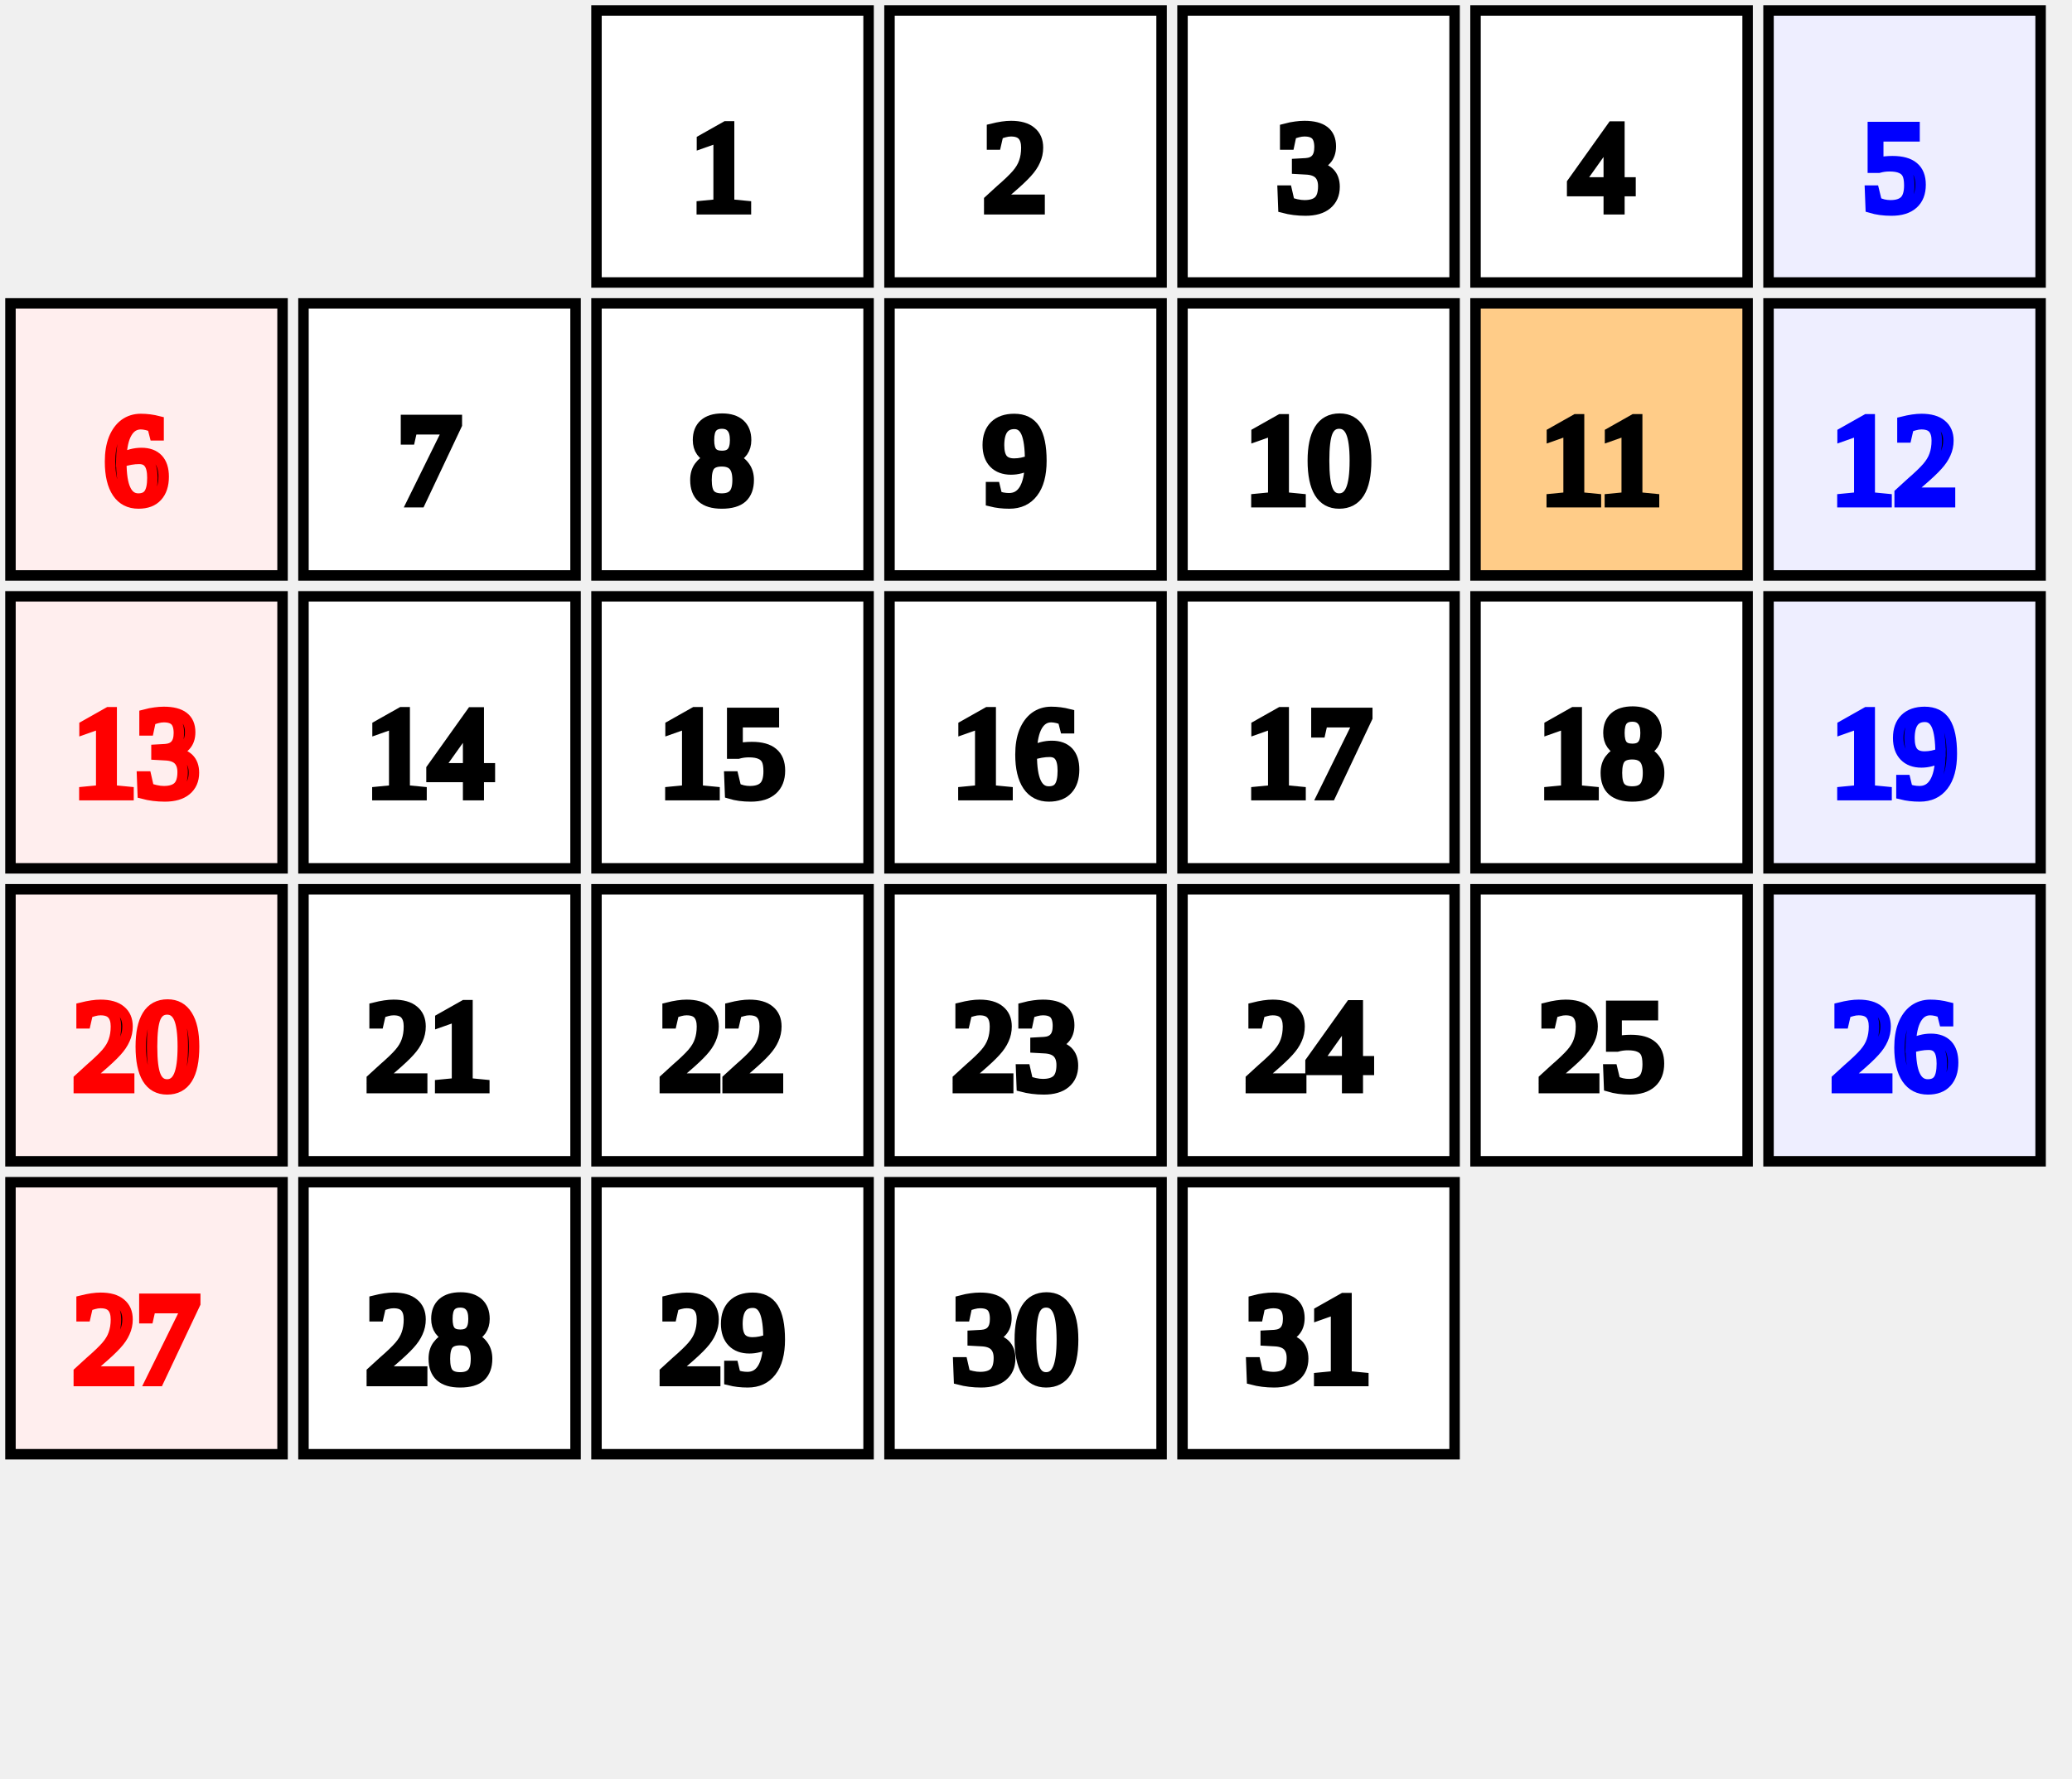
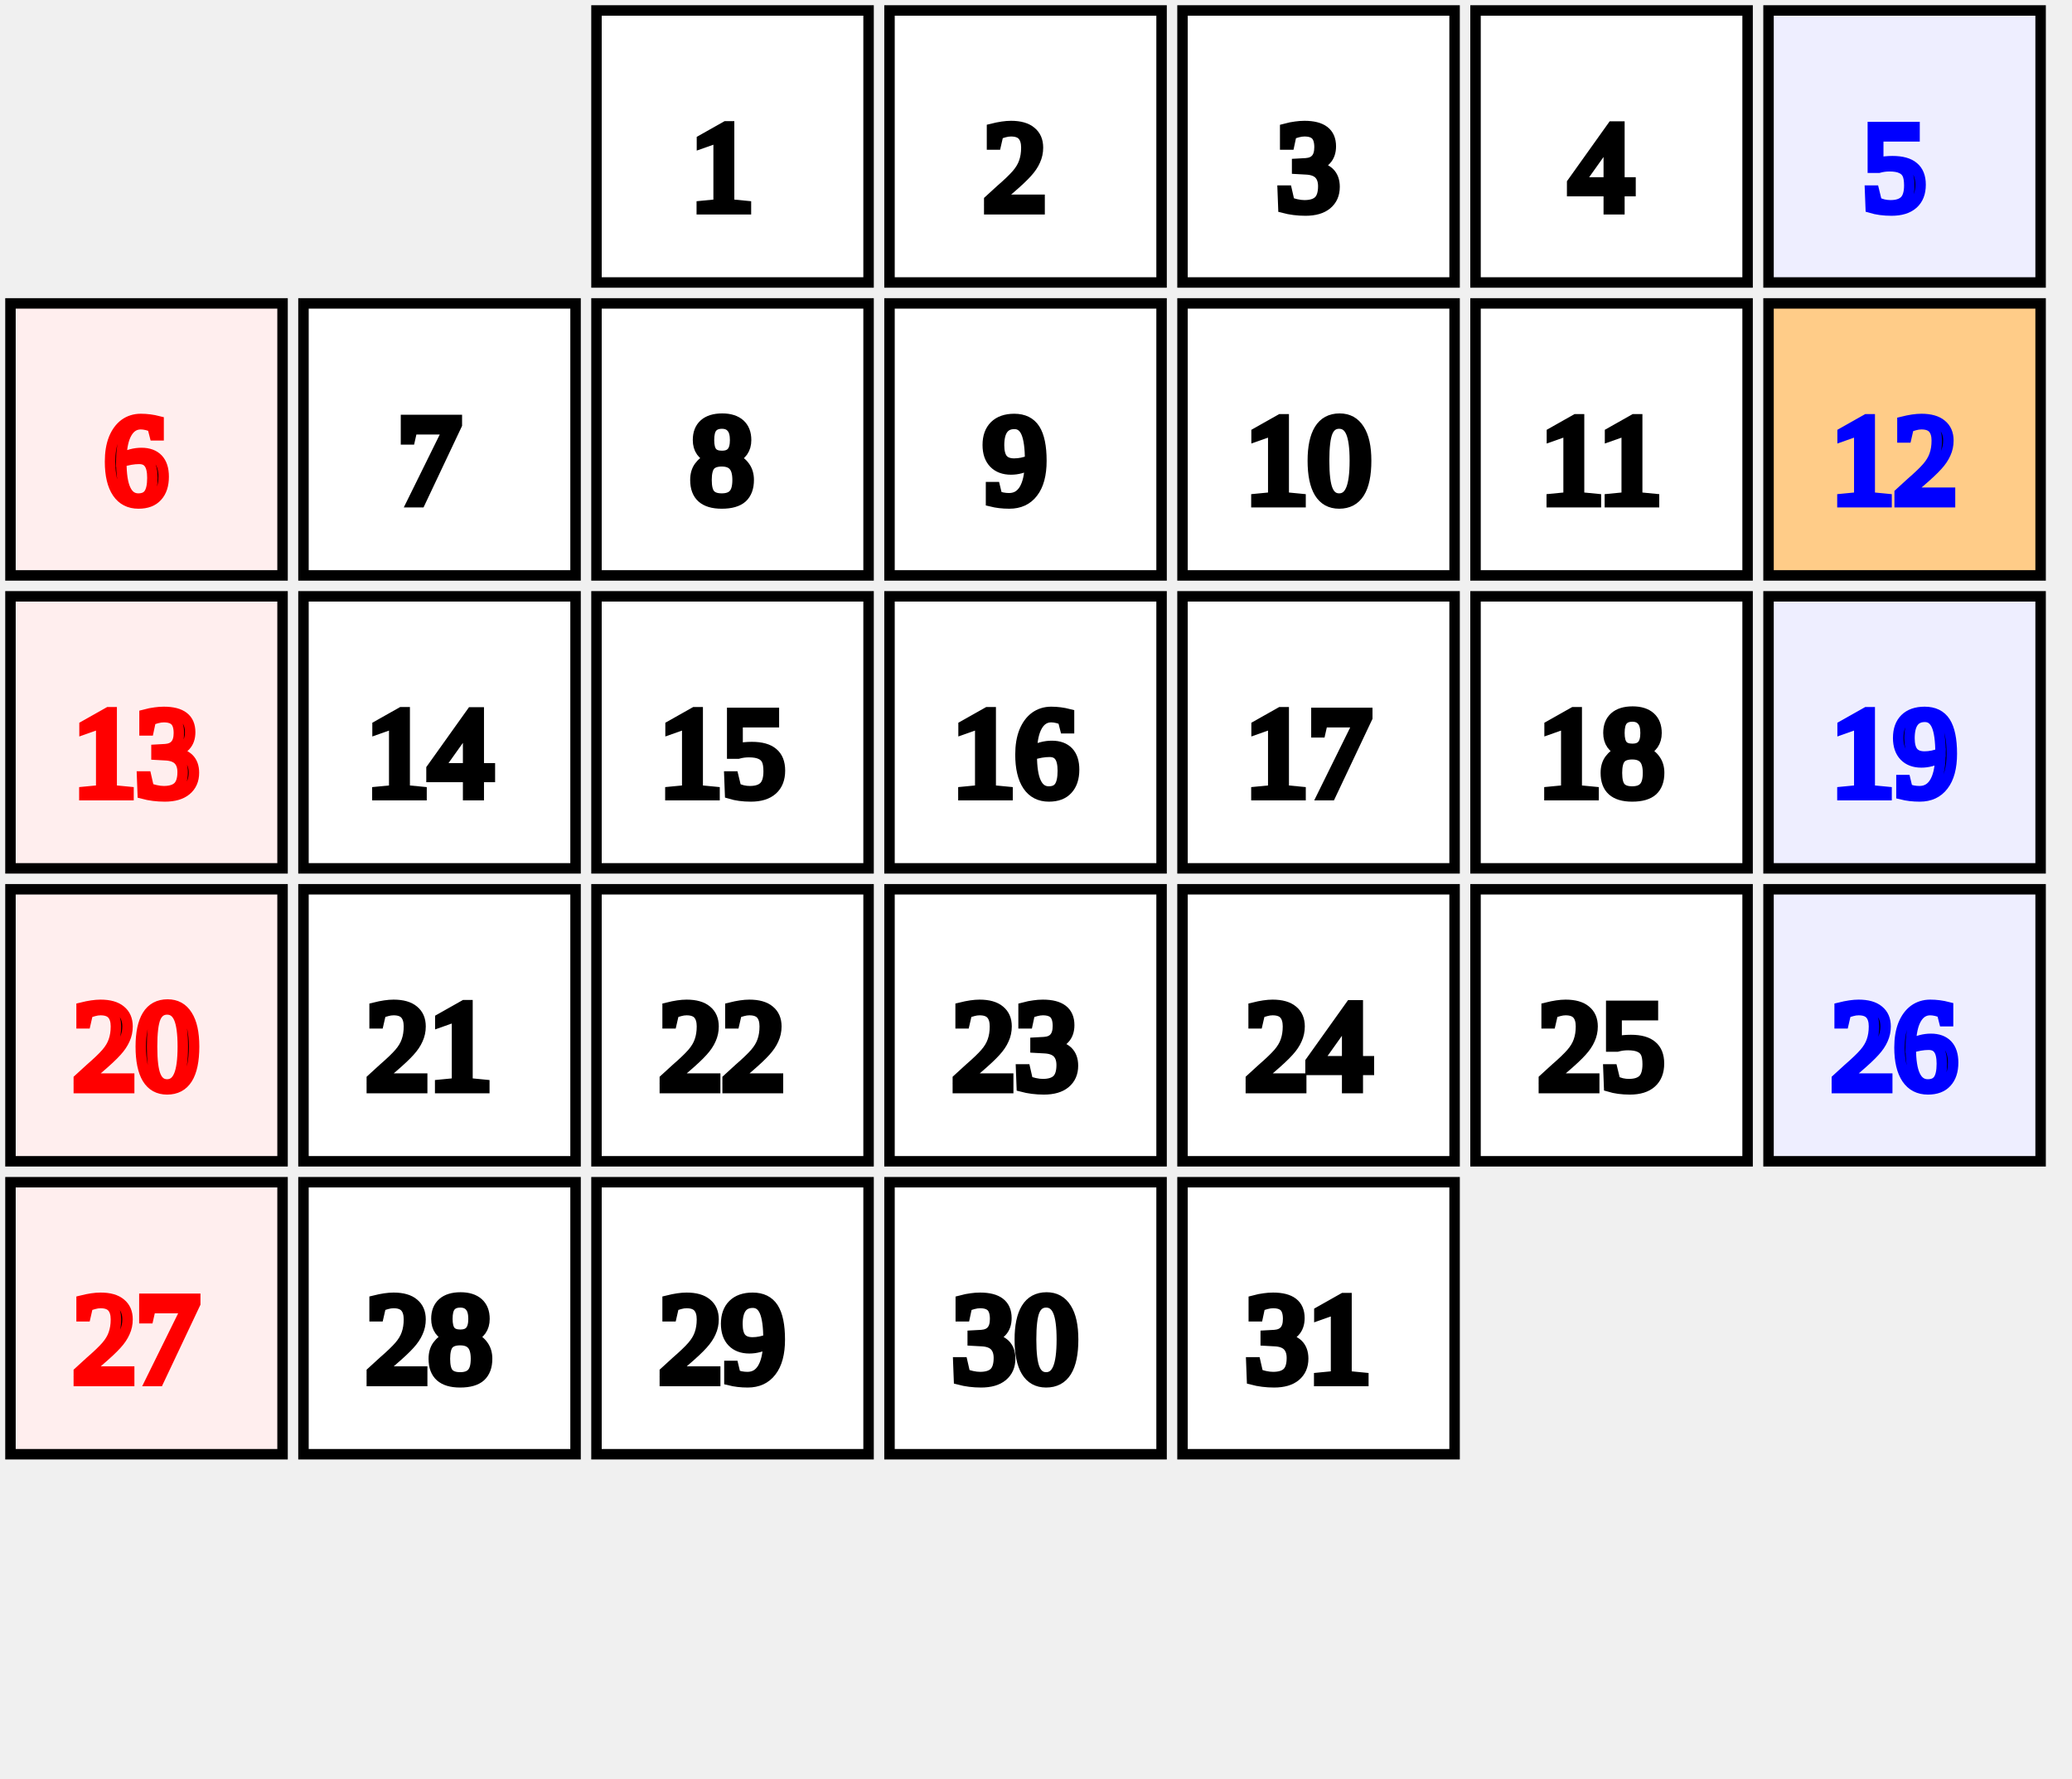
<svg xmlns="http://www.w3.org/2000/svg" id="erd-canvas" width="198px" height="170px">
  <rect x="57px" y="1px" width="26px" height="26px" stroke="#000" stroke-width="1px" fill="#fff" />
  <text x="69px" y="20px" stroke="#000" text-anchor="middle">1</text>
  <rect x="85px" y="1px" width="26px" height="26px" stroke="#000" stroke-width="1px" fill="#fff" />
  <text x="97px" y="20px" stroke="#000" text-anchor="middle">2</text>
  <rect x="113px" y="1px" width="26px" height="26px" stroke="#000" stroke-width="1px" fill="#fff" />
  <text x="125px" y="20px" stroke="#000" text-anchor="middle">3</text>
  <rect x="141px" y="1px" width="26px" height="26px" stroke="#000" stroke-width="1px" fill="#fff" />
  <text x="153px" y="20px" stroke="#000" text-anchor="middle">4</text>
  <rect x="169px" y="1px" width="26px" height="26px" stroke="#000" stroke-width="1px" fill="#eef" />
  <text x="181px" y="20px" stroke="#00f" text-anchor="middle">5</text>
  <rect x="1px" y="29px" width="26px" height="26px" stroke="#000" stroke-width="1px" fill="#fee" />
  <text x="13px" y="48px" stroke="#f00" text-anchor="middle">6</text>
  <rect x="29px" y="29px" width="26px" height="26px" stroke="#000" stroke-width="1px" fill="#fff" />
  <text x="41px" y="48px" stroke="#000" text-anchor="middle">7</text>
  <rect x="57px" y="29px" width="26px" height="26px" stroke="#000" stroke-width="1px" fill="#fff" />
  <text x="69px" y="48px" stroke="#000" text-anchor="middle">8</text>
  <rect x="85px" y="29px" width="26px" height="26px" stroke="#000" stroke-width="1px" fill="#fff" />
  <text x="97px" y="48px" stroke="#000" text-anchor="middle">9</text>
  <rect x="113px" y="29px" width="26px" height="26px" stroke="#000" stroke-width="1px" fill="#fff" />
  <text x="125px" y="48px" stroke="#000" text-anchor="middle">10</text>
-   <rect x="141px" y="29px" width="26px" height="26px" stroke="#000" stroke-width="1px" fill="#fc8" />
+   <rect x="141px" y="29px" width="26px" height="26px" stroke="#000" stroke-width="1px" fill="#fff" />
  <text x="153px" y="48px" stroke="#000" text-anchor="middle">11</text>
-   <rect x="169px" y="29px" width="26px" height="26px" stroke="#000" stroke-width="1px" fill="#eef" />
+   <rect x="169px" y="29px" width="26px" height="26px" stroke="#000" stroke-width="1px" fill="#fc8" />
  <text x="181px" y="48px" stroke="#00f" text-anchor="middle">12</text>
  <rect x="1px" y="57px" width="26px" height="26px" stroke="#000" stroke-width="1px" fill="#fee" />
  <text x="13px" y="76px" stroke="#f00" text-anchor="middle">13</text>
  <rect x="29px" y="57px" width="26px" height="26px" stroke="#000" stroke-width="1px" fill="#fff" />
  <text x="41px" y="76px" stroke="#000" text-anchor="middle">14</text>
  <rect x="57px" y="57px" width="26px" height="26px" stroke="#000" stroke-width="1px" fill="#fff" />
  <text x="69px" y="76px" stroke="#000" text-anchor="middle">15</text>
  <rect x="85px" y="57px" width="26px" height="26px" stroke="#000" stroke-width="1px" fill="#fff" />
  <text x="97px" y="76px" stroke="#000" text-anchor="middle">16</text>
  <rect x="113px" y="57px" width="26px" height="26px" stroke="#000" stroke-width="1px" fill="#fff" />
  <text x="125px" y="76px" stroke="#000" text-anchor="middle">17</text>
  <rect x="141px" y="57px" width="26px" height="26px" stroke="#000" stroke-width="1px" fill="#fff" />
  <text x="153px" y="76px" stroke="#000" text-anchor="middle">18</text>
  <rect x="169px" y="57px" width="26px" height="26px" stroke="#000" stroke-width="1px" fill="#eef" />
  <text x="181px" y="76px" stroke="#00f" text-anchor="middle">19</text>
  <rect x="1px" y="85px" width="26px" height="26px" stroke="#000" stroke-width="1px" fill="#fee" />
  <text x="13px" y="104px" stroke="#f00" text-anchor="middle">20</text>
  <rect x="29px" y="85px" width="26px" height="26px" stroke="#000" stroke-width="1px" fill="#fff" />
  <text x="41px" y="104px" stroke="#000" text-anchor="middle">21</text>
  <rect x="57px" y="85px" width="26px" height="26px" stroke="#000" stroke-width="1px" fill="#fff" />
  <text x="69px" y="104px" stroke="#000" text-anchor="middle">22</text>
  <rect x="85px" y="85px" width="26px" height="26px" stroke="#000" stroke-width="1px" fill="#fff" />
  <text x="97px" y="104px" stroke="#000" text-anchor="middle">23</text>
  <rect x="113px" y="85px" width="26px" height="26px" stroke="#000" stroke-width="1px" fill="#fff" />
  <text x="125px" y="104px" stroke="#000" text-anchor="middle">24</text>
  <rect x="141px" y="85px" width="26px" height="26px" stroke="#000" stroke-width="1px" fill="#fff" />
  <text x="153px" y="104px" stroke="#000" text-anchor="middle">25</text>
  <rect x="169px" y="85px" width="26px" height="26px" stroke="#000" stroke-width="1px" fill="#eef" />
  <text x="181px" y="104px" stroke="#00f" text-anchor="middle">26</text>
  <rect x="1px" y="113px" width="26px" height="26px" stroke="#000" stroke-width="1px" fill="#fee" />
  <text x="13px" y="132px" stroke="#f00" text-anchor="middle">27</text>
  <rect x="29px" y="113px" width="26px" height="26px" stroke="#000" stroke-width="1px" fill="#fff" />
  <text x="41px" y="132px" stroke="#000" text-anchor="middle">28</text>
  <rect x="57px" y="113px" width="26px" height="26px" stroke="#000" stroke-width="1px" fill="#fff" />
  <text x="69px" y="132px" stroke="#000" text-anchor="middle">29</text>
  <rect x="85px" y="113px" width="26px" height="26px" stroke="#000" stroke-width="1px" fill="#fff" />
  <text x="97px" y="132px" stroke="#000" text-anchor="middle">30</text>
  <rect x="113px" y="113px" width="26px" height="26px" stroke="#000" stroke-width="1px" fill="#fff" />
  <text x="125px" y="132px" stroke="#000" text-anchor="middle">31</text>
</svg>
